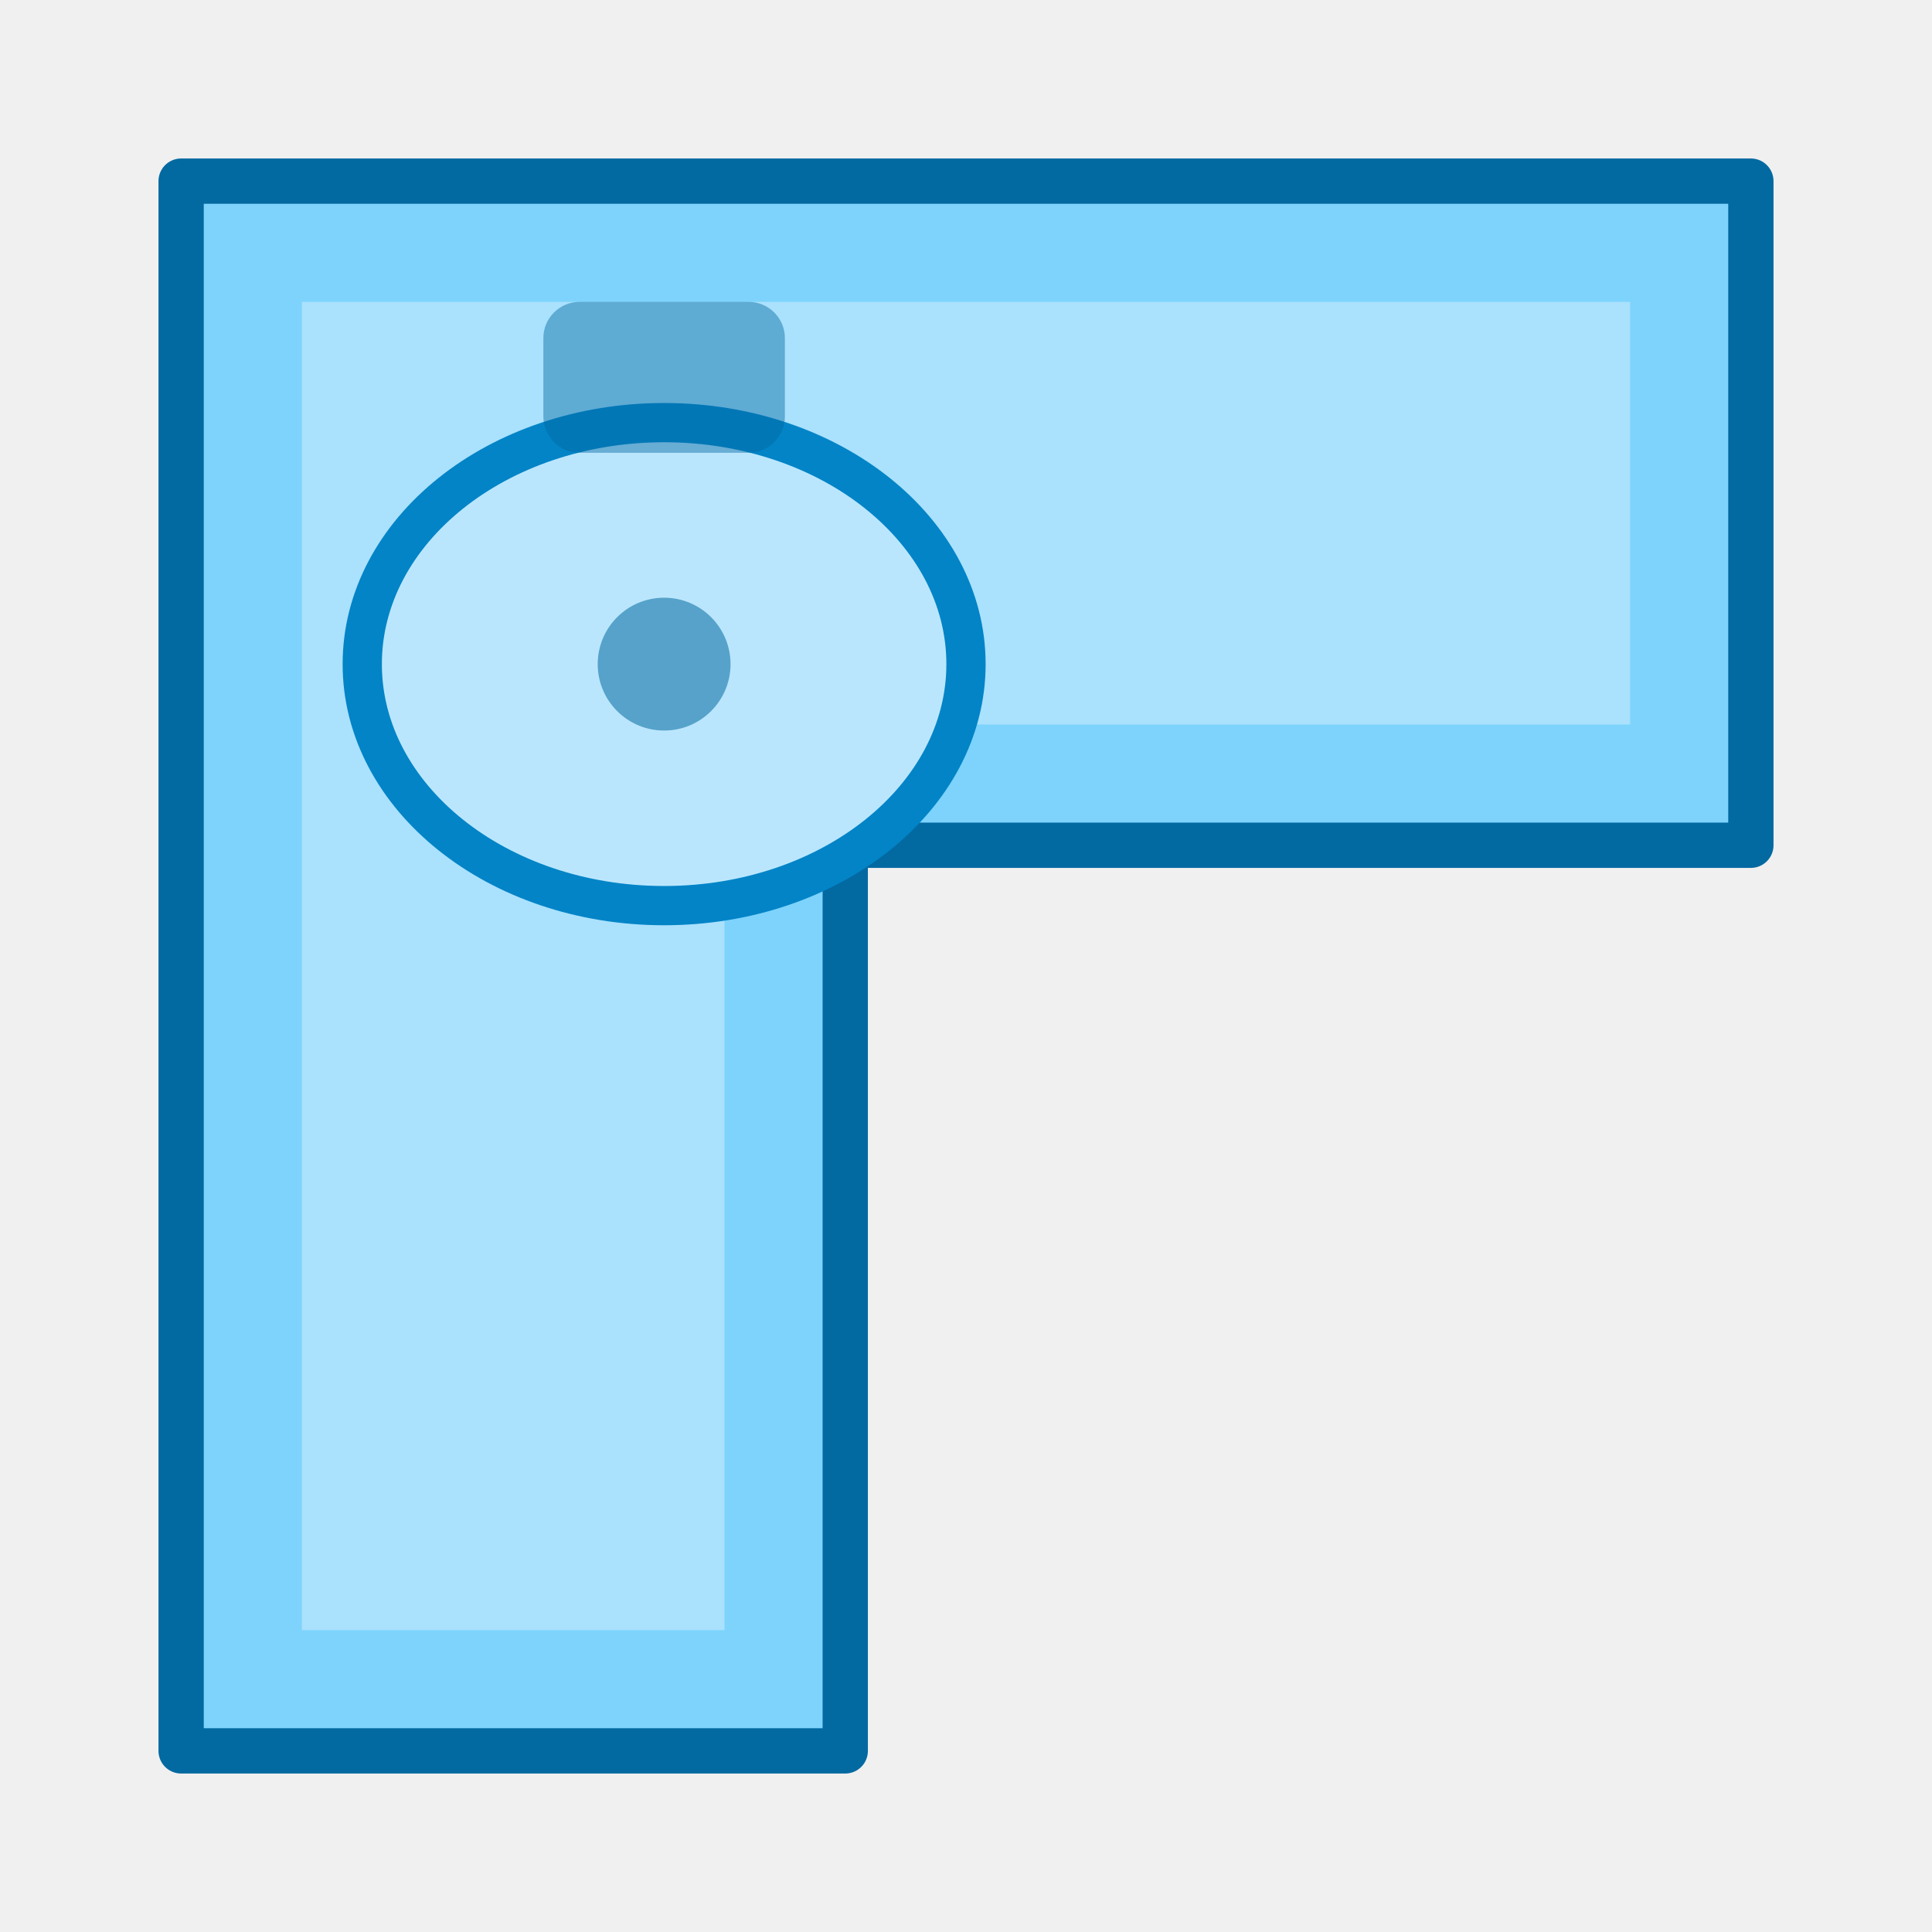
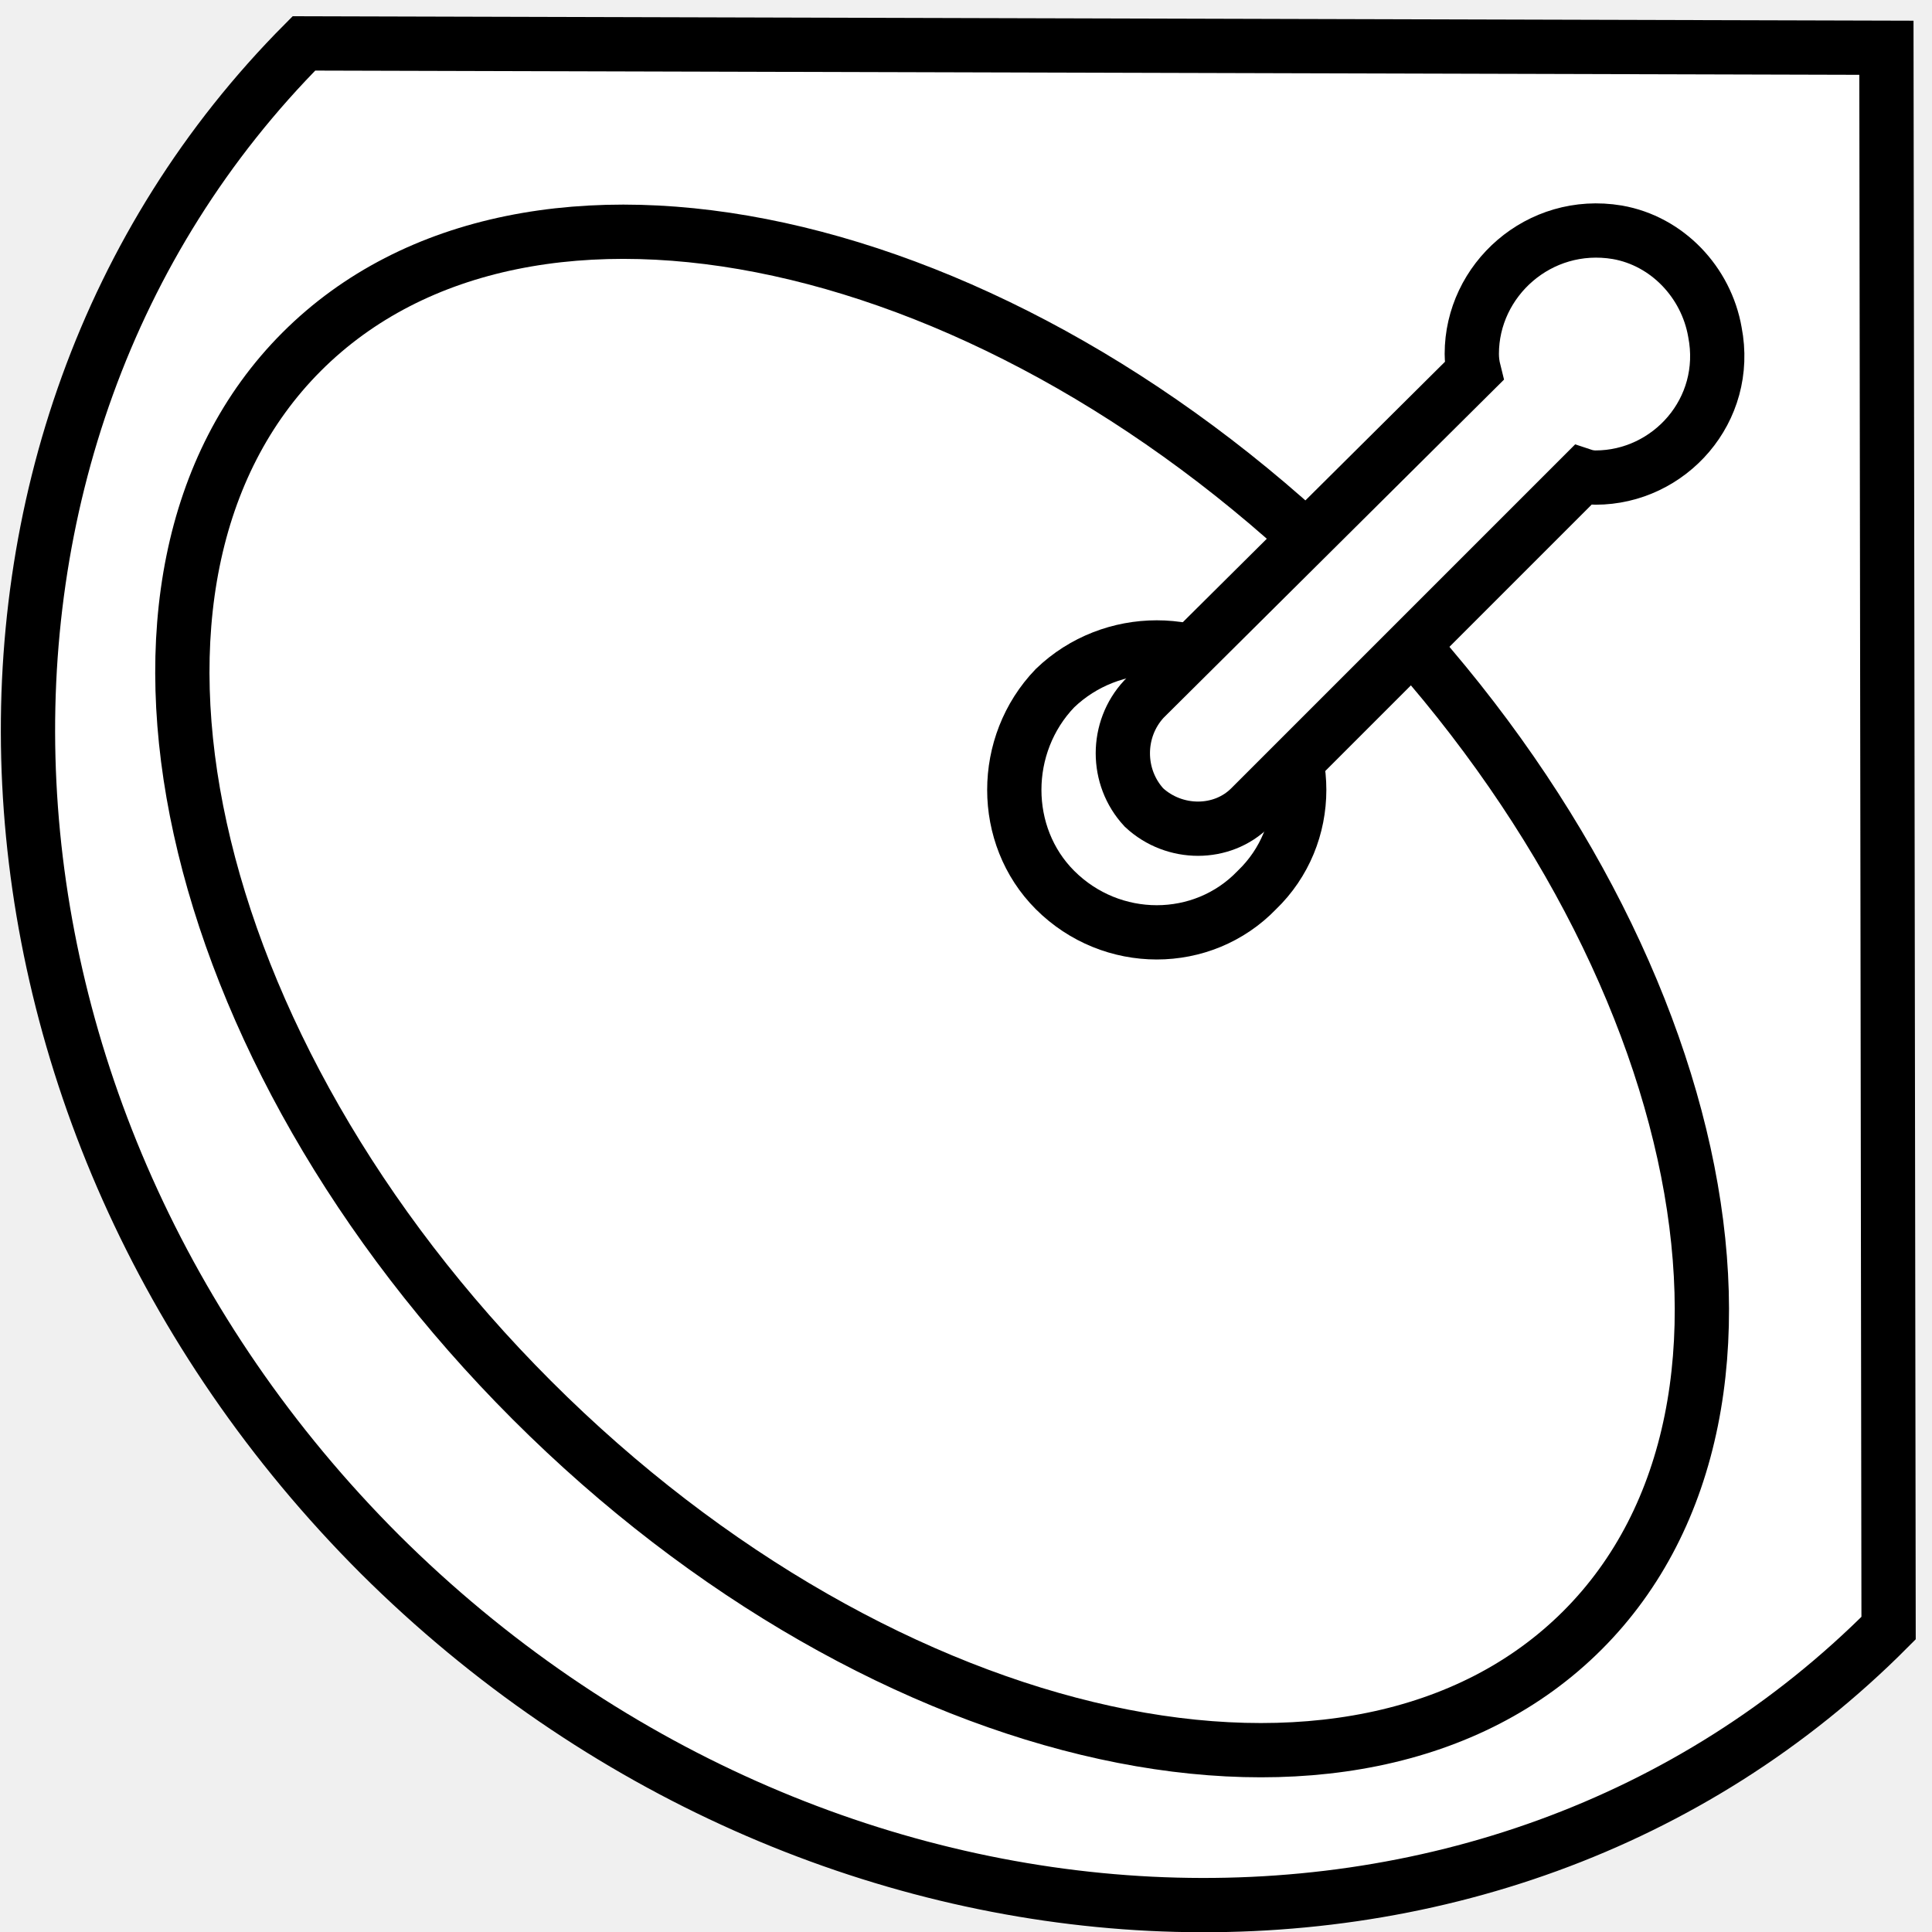
- <svg xmlns="http://www.w3.org/2000/svg" viewBox="0 0 64 64" width="64" height="64">
-   <path d="M6 6 H58 V28 H28 V58 H6 Z" fill="#7DD3FC" stroke="#0369A1" stroke-width="1.5" stroke-linejoin="round" />
-   <path d="M10 10 H54 V24 H24 V54 H10 Z" fill="#E0F2FE" opacity="0.45" />
-   <ellipse cx="22" cy="22" rx="10" ry="8" fill="#BAE6FD" stroke="#0284C7" stroke-width="1.3" />
-   <circle cx="22" cy="22" r="2.2" fill="#0369A1" opacity="0.55" />
-   <rect x="18" y="10" width="8" height="5" rx="1.2" fill="#0369A1" opacity="0.45" />
+ <svg xmlns="http://www.w3.org/2000/svg" version="1.2" viewBox="0 0 89 89" width="89" height="89">
+   <style>
+ 		.s0 { fill: #ffffff;stroke: #000000;stroke-linecap: square;stroke-width: 2.5 } 
+ 	</style>
+   <g id="&lt;Group&gt;">
+     <path id="&lt;Path&gt;" class="s0" d="m87 75c-18.2 18.3-49.3 16.7-69.5-3.4-20.2-20.2-21.7-51.3-3.5-69.6l72.9 0.2z" />
+     <path id="&lt;Path&gt;" class="s0" d="m24.5 64.5c-16.2-16.2-21-37.9-10.6-48.3 10.4-10.4 32.1-5.7 48.4 10.6 16.2 16.2 21 37.9 10.6 48.3-10.4 10.4-32.1 5.7-48.4-10.6z" />
+     <path id="&lt;Path&gt;" class="s0" d="m57.9 31.7c2.6 2.6 2.6 6.8 0 9.3-2.5 2.6-6.7 2.6-9.3 0-2.5-2.5-2.5-6.7 0-9.3 2.6-2.5 6.8-2.5 9.3 0z" />
+     <path id="&lt;Path&gt;" class="s0" d="m79 15.3c0.7 3.6-2.1 6.7-5.5 6.7q-0.3 0-0.6-0.1l-15.3 15.3c-1.3 1.3-3.5 1.3-4.9 0-1.3-1.4-1.3-3.6 0-5l15.2-15.1q-0.1-0.4-0.1-0.8c0-3.4 3.1-6.2 6.7-5.6 2.3 0.4 4.1 2.3 4.5 4.6z" />
+   </g>
</svg>
